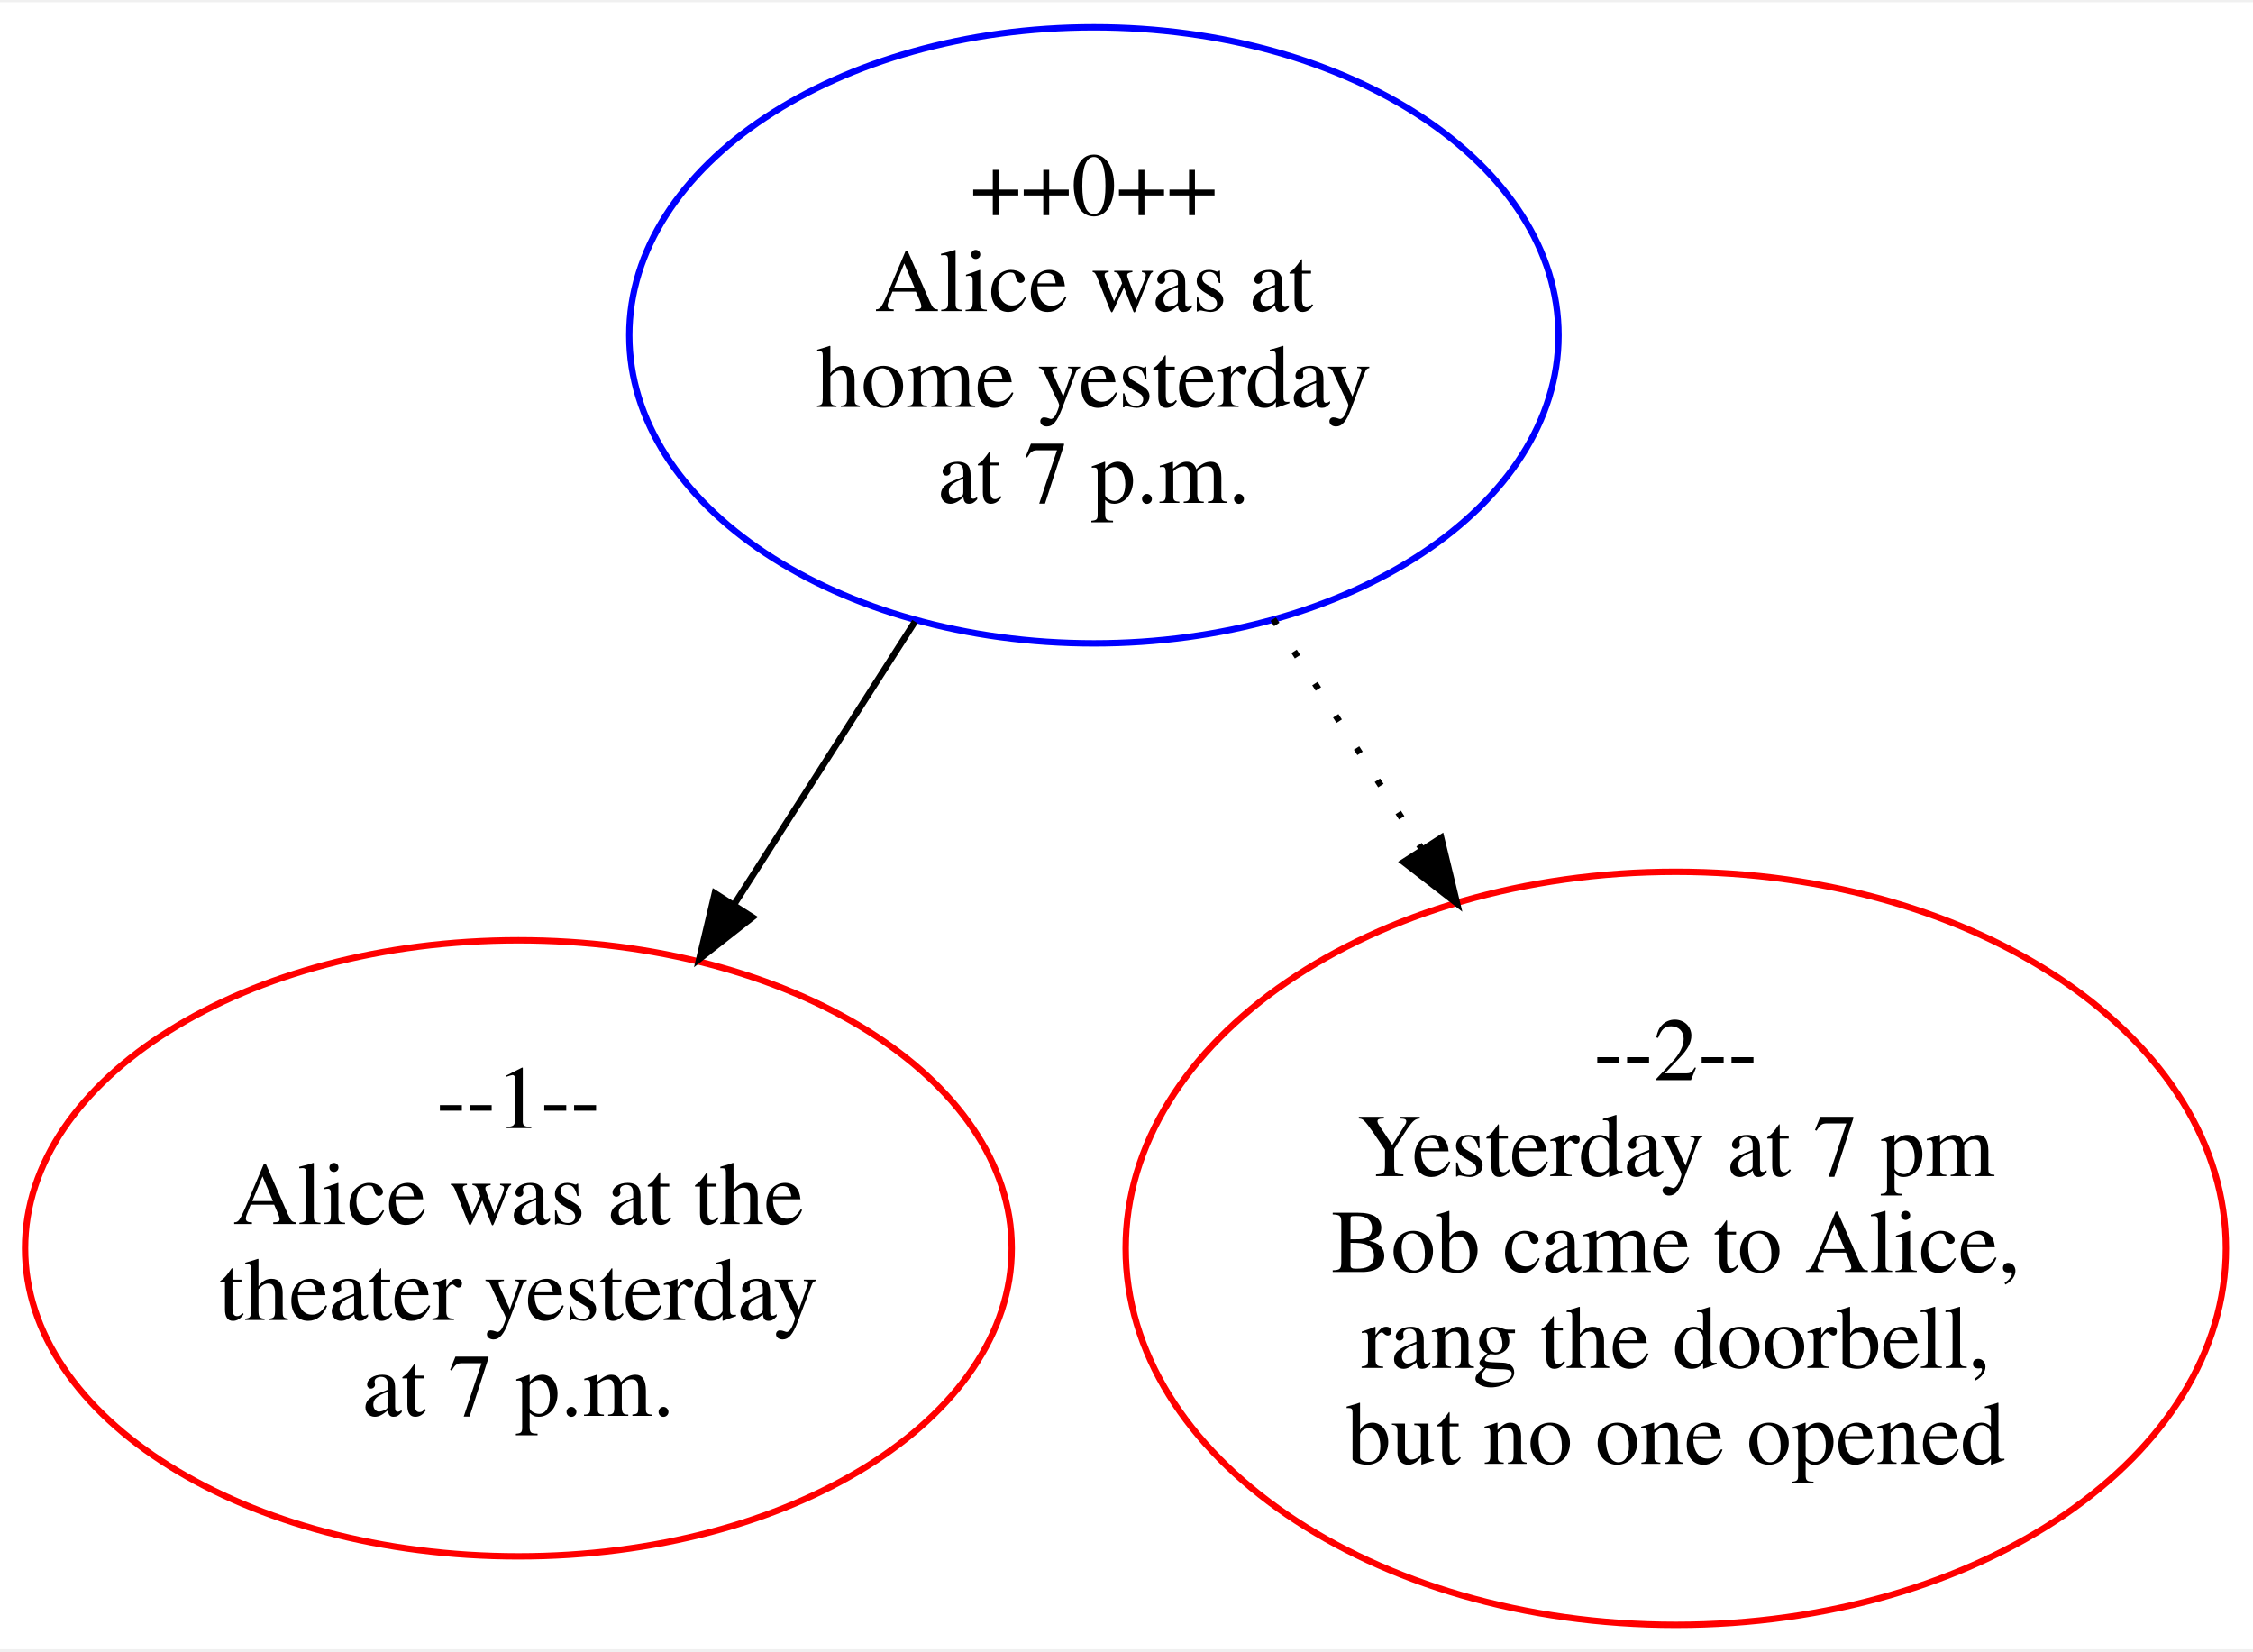
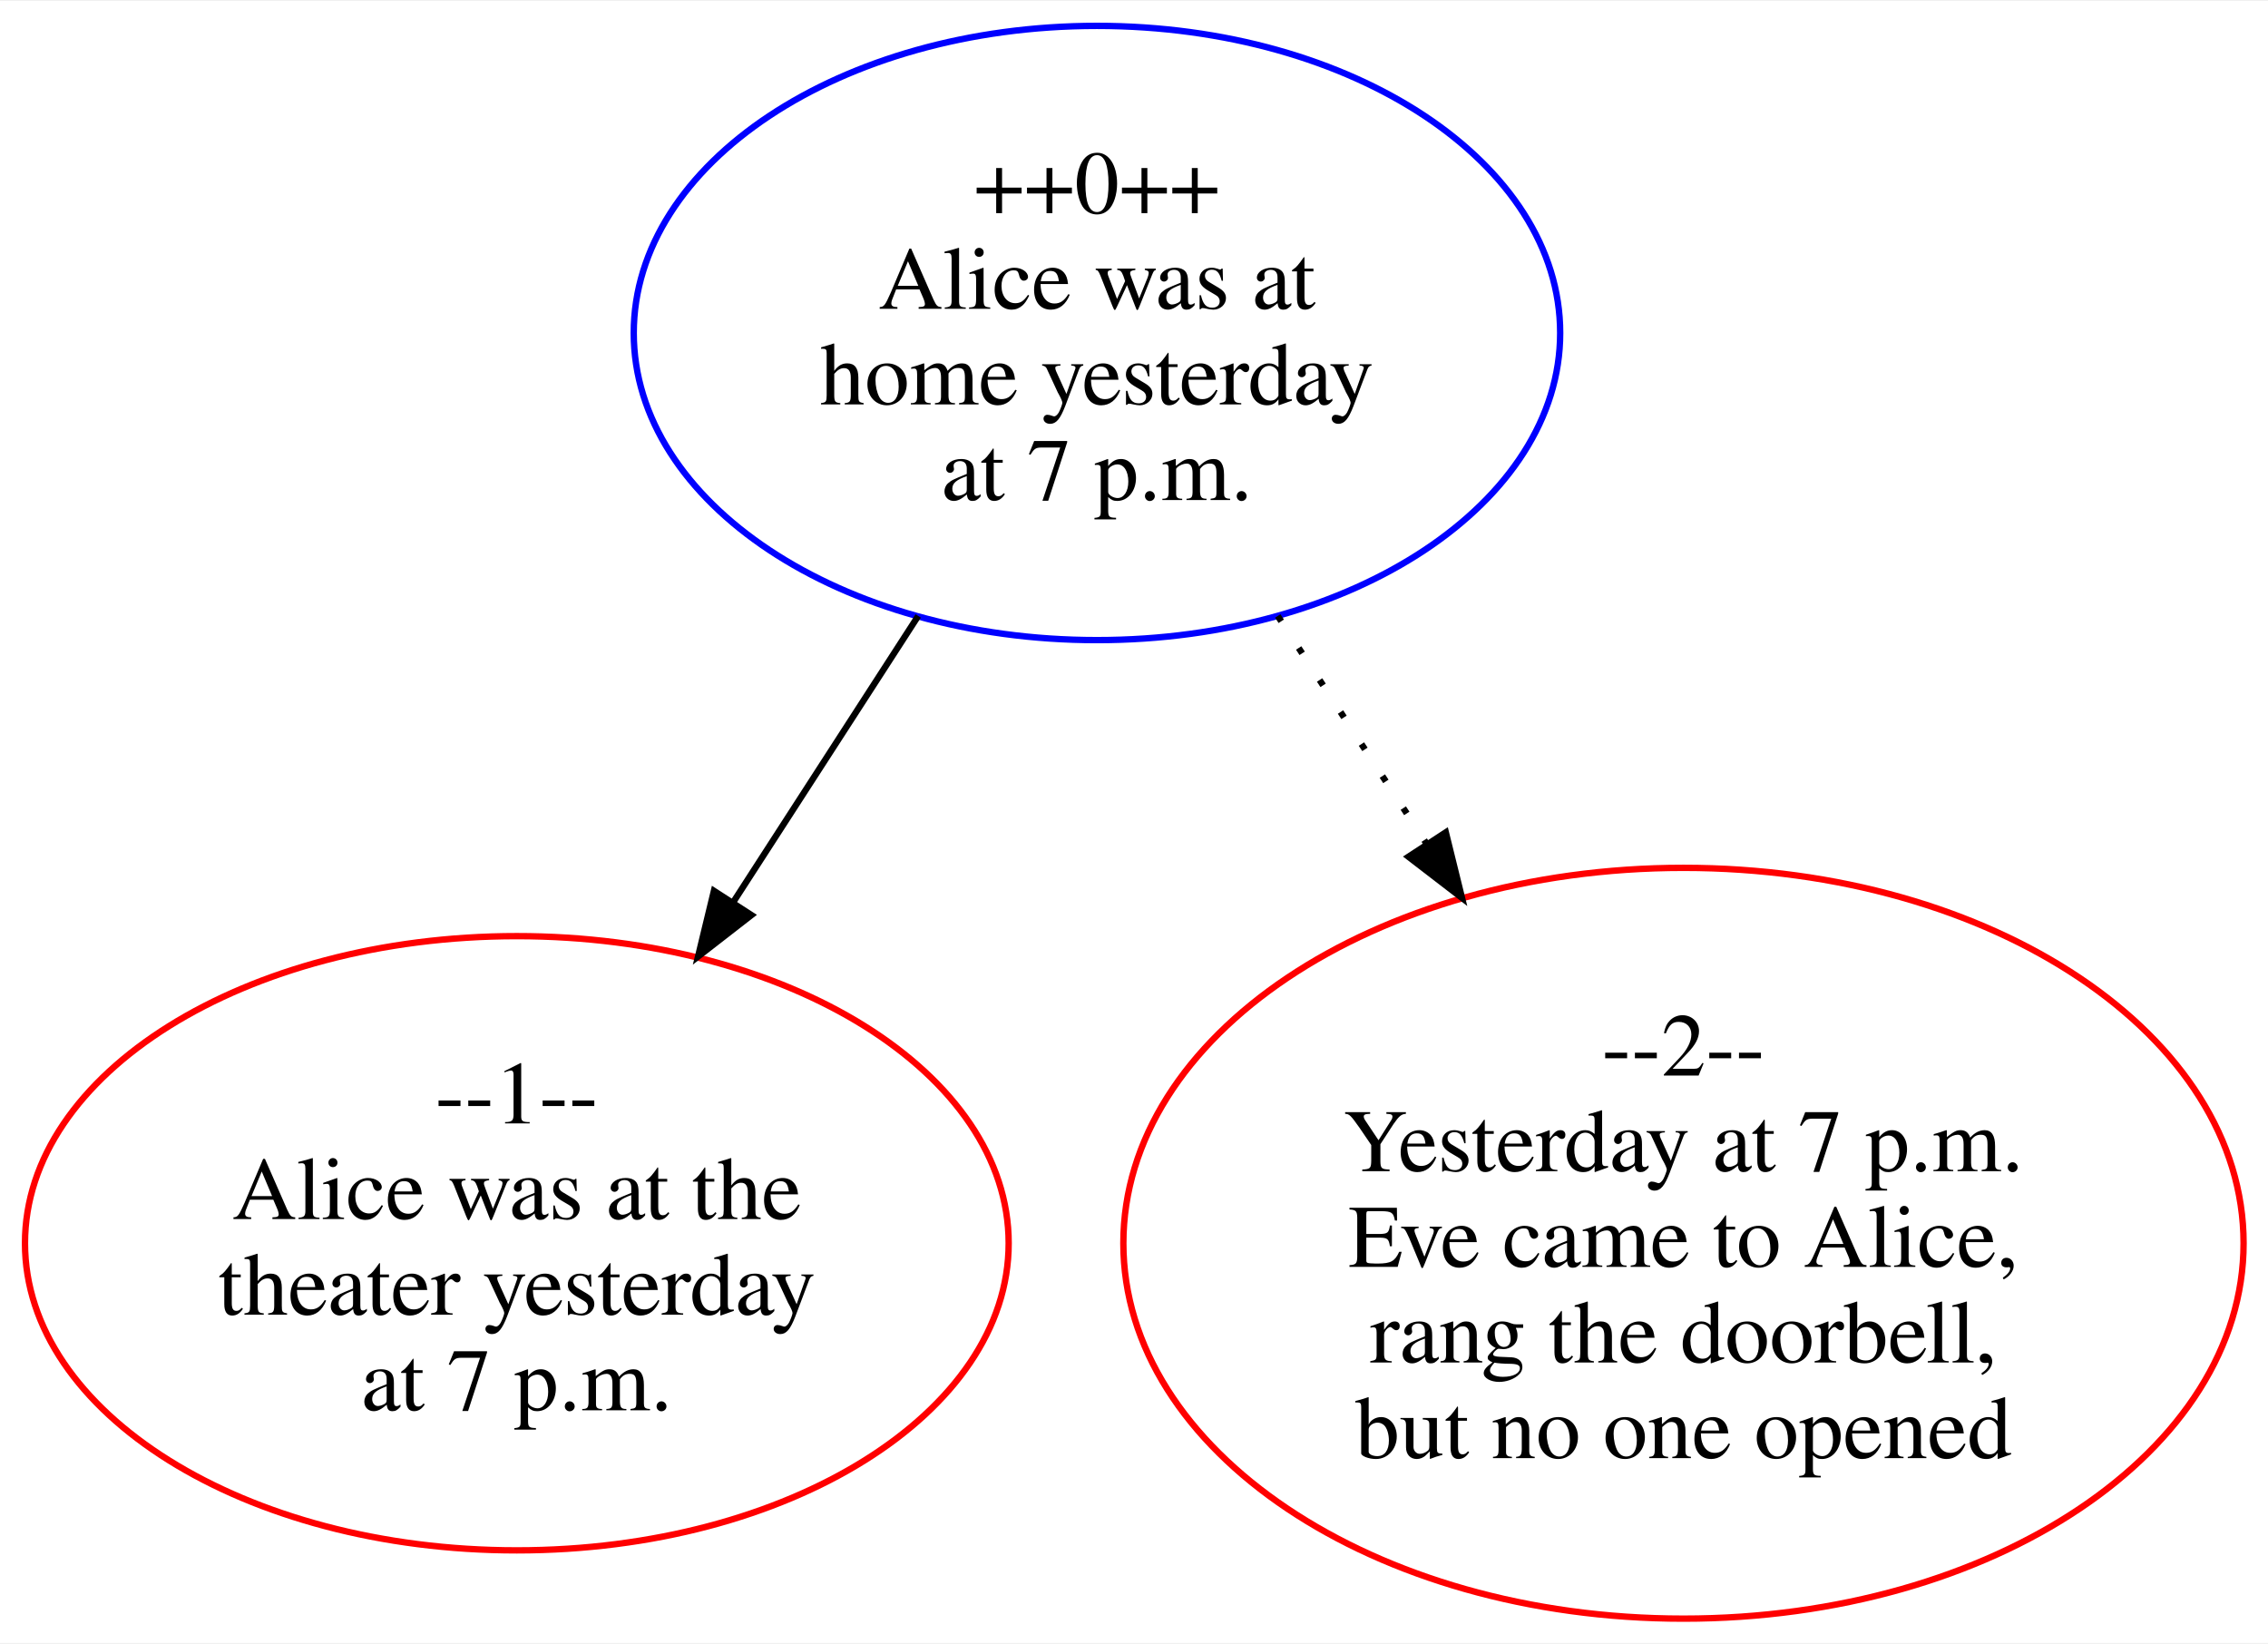
- <svg xmlns="http://www.w3.org/2000/svg" xmlns:xlink="http://www.w3.org/1999/xlink" width="352pt" height="258pt" viewBox="0.00 0.00 352.34 257.55">
+ <svg xmlns="http://www.w3.org/2000/svg" xmlns:xlink="http://www.w3.org/1999/xlink" width="356pt" height="258pt" viewBox="0.00 0.00 355.76 257.55">
  <g id="graph0" class="graph" transform="scale(1 1) rotate(0) translate(4 253.55)">
-     <polygon fill="white" stroke="transparent" points="-4,4 -4,-253.55 348.34,-253.55 348.34,4 -4,4" />
+     <polygon fill="white" stroke="transparent" points="-4,4 -4,-253.55 351.76,-253.55 351.76,4 -4,4" />
    <g id="node1" class="node">
      <g id="a_node1">
        <a xlink:href="https://github.com/nihole/wg_examples/wiki/examples_pw_0" xlink:title="++0++&#10;Alice was at&#10;home yesterday&#10;at 7 p.m.">
-           <ellipse fill="none" stroke="blue" cx="167.07" cy="-201.46" rx="72.66" ry="48.17" />
-           <text text-anchor="middle" x="167.07" y="-220.26" font-family="Times,serif" font-size="14.00">++0++</text>
-           <text text-anchor="middle" x="167.07" y="-205.26" font-family="Times,serif" font-size="14.00">Alice was at</text>
-           <text text-anchor="middle" x="167.07" y="-190.26" font-family="Times,serif" font-size="14.00">home yesterday</text>
-           <text text-anchor="middle" x="167.07" y="-175.26" font-family="Times,serif" font-size="14.00">at 7 p.m.</text>
+           <ellipse fill="none" stroke="blue" cx="168.07" cy="-201.46" rx="72.66" ry="48.17" />
+           <text text-anchor="middle" x="168.07" y="-220.26" font-family="Times,serif" font-size="14.00">++0++</text>
+           <text text-anchor="middle" x="168.07" y="-205.26" font-family="Times,serif" font-size="14.00">Alice was at</text>
+           <text text-anchor="middle" x="168.07" y="-190.26" font-family="Times,serif" font-size="14.00">home yesterday</text>
+           <text text-anchor="middle" x="168.07" y="-175.26" font-family="Times,serif" font-size="14.00">at 7 p.m.</text>
        </a>
      </g>
    </g>
    <g id="node2" class="node">
      <g id="a_node2">
        <a xlink:href="https://github.com/nihole/wg_examples/wiki/examples_nw_1" xlink:title="--1--&#10;Alice was at the&#10;theater yesterday&#10;at 7 p.m.">
          <ellipse fill="none" stroke="red" cx="77.07" cy="-58.69" rx="77.15" ry="48.17" />
          <text text-anchor="middle" x="77.07" y="-77.49" font-family="Times,serif" font-size="14.00">--1--</text>
          <text text-anchor="middle" x="77.07" y="-62.49" font-family="Times,serif" font-size="14.00">Alice was at the</text>
          <text text-anchor="middle" x="77.07" y="-47.49" font-family="Times,serif" font-size="14.00">theater yesterday</text>
          <text text-anchor="middle" x="77.07" y="-32.49" font-family="Times,serif" font-size="14.00">at 7 p.m.</text>
        </a>
      </g>
    </g>
    <g id="edge1" class="edge">
-       <path fill="none" stroke="black" d="M139.09,-156.69C130.12,-142.66 120.09,-126.97 110.75,-112.37" />
-       <polygon fill="black" stroke="black" points="113.69,-110.46 105.35,-103.92 107.79,-114.23 113.69,-110.46" />
+       <path fill="none" stroke="black" d="M140.03,-157.08C130.86,-142.9 120.58,-126.99 111.03,-112.21" />
+       <polygon fill="black" stroke="black" points="113.87,-110.16 105.5,-103.66 107.99,-113.96 113.87,-110.16" />
    </g>
    <g id="node3" class="node">
      <g id="a_node3">
-         <a xlink:href="https://github.com/nihole/wg_examples/wiki/examples_nw_2" xlink:title="--2--&#10;Yesterday at 7 pm&#10;Bob came to Alice,&#10;rang the doorbell,&#10;but no one opened">
-           <ellipse fill="none" stroke="red" cx="258.07" cy="-58.69" rx="86.03" ry="58.88" />
-           <text text-anchor="middle" x="258.07" y="-84.99" font-family="Times,serif" font-size="14.00">--2--</text>
-           <text text-anchor="middle" x="258.07" y="-69.99" font-family="Times,serif" font-size="14.00">Yesterday at 7 pm</text>
-           <text text-anchor="middle" x="258.07" y="-54.99" font-family="Times,serif" font-size="14.00">Bob came to Alice,</text>
-           <text text-anchor="middle" x="258.07" y="-39.99" font-family="Times,serif" font-size="14.00">rang the doorbell,</text>
-           <text text-anchor="middle" x="258.07" y="-24.99" font-family="Times,serif" font-size="14.00">but no one opened</text>
+         <a xlink:href="https://github.com/nihole/wg_examples/wiki/examples_nw_2" xlink:title="--2--&#10;Yesterday at 7 p.m.&#10;Eve came to Alice,&#10;rang the doorbell,&#10;but no one opened">
+           <ellipse fill="none" stroke="red" cx="260.07" cy="-58.69" rx="87.86" ry="58.88" />
+           <text text-anchor="middle" x="260.07" y="-84.99" font-family="Times,serif" font-size="14.00">--2--</text>
+           <text text-anchor="middle" x="260.07" y="-69.99" font-family="Times,serif" font-size="14.00">Yesterday at 7 p.m.</text>
+           <text text-anchor="middle" x="260.07" y="-54.99" font-family="Times,serif" font-size="14.00">Eve came to Alice,</text>
+           <text text-anchor="middle" x="260.07" y="-39.99" font-family="Times,serif" font-size="14.00">rang the doorbell,</text>
+           <text text-anchor="middle" x="260.07" y="-24.99" font-family="Times,serif" font-size="14.00">but no one opened</text>
        </a>
      </g>
    </g>
    <g id="edge2" class="edge">
-       <path fill="none" stroke="black" stroke-dasharray="1,5" d="M195.12,-157.08C202.43,-145.77 210.45,-133.36 218.25,-121.3" />
-       <polygon fill="black" stroke="black" points="221.38,-122.9 223.87,-112.6 215.5,-119.1 221.38,-122.9" />
+       <path fill="none" stroke="black" stroke-dasharray="1,5" d="M196.43,-157.08C203.78,-145.83 211.84,-133.5 219.67,-121.51" />
+       <polygon fill="black" stroke="black" points="222.79,-123.14 225.33,-112.85 216.93,-119.31 222.79,-123.14" />
    </g>
  </g>
</svg>
